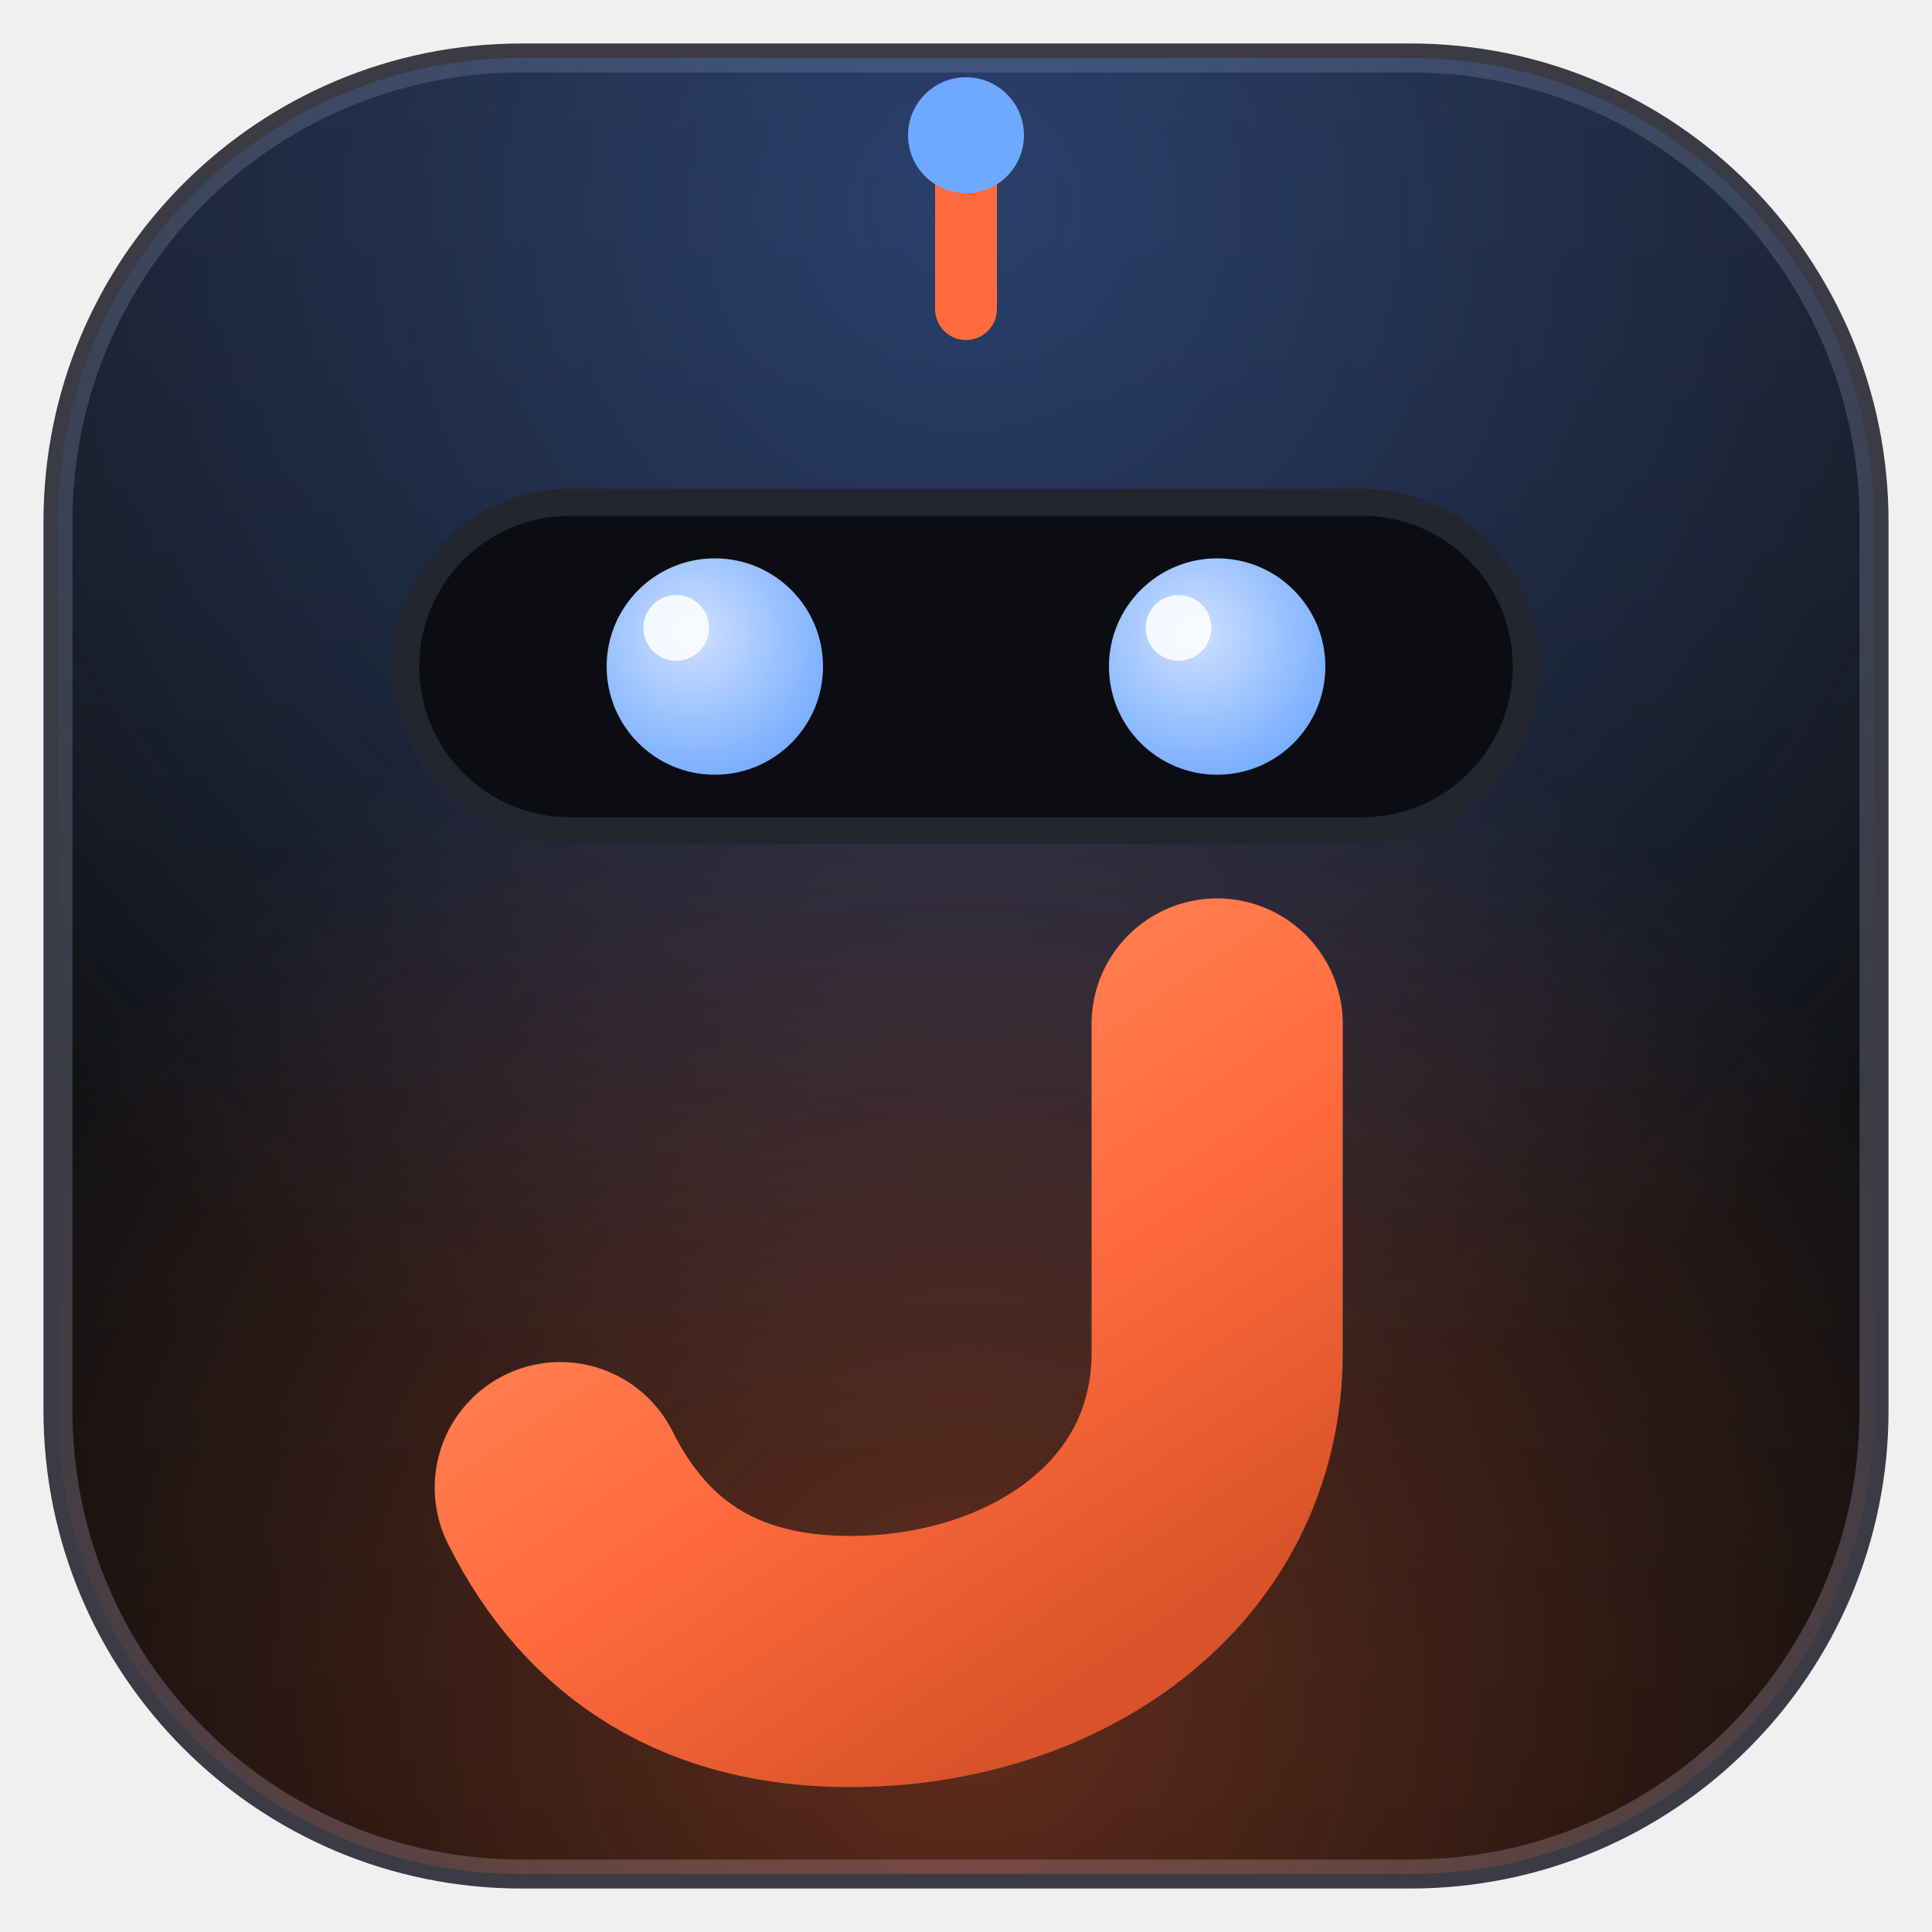
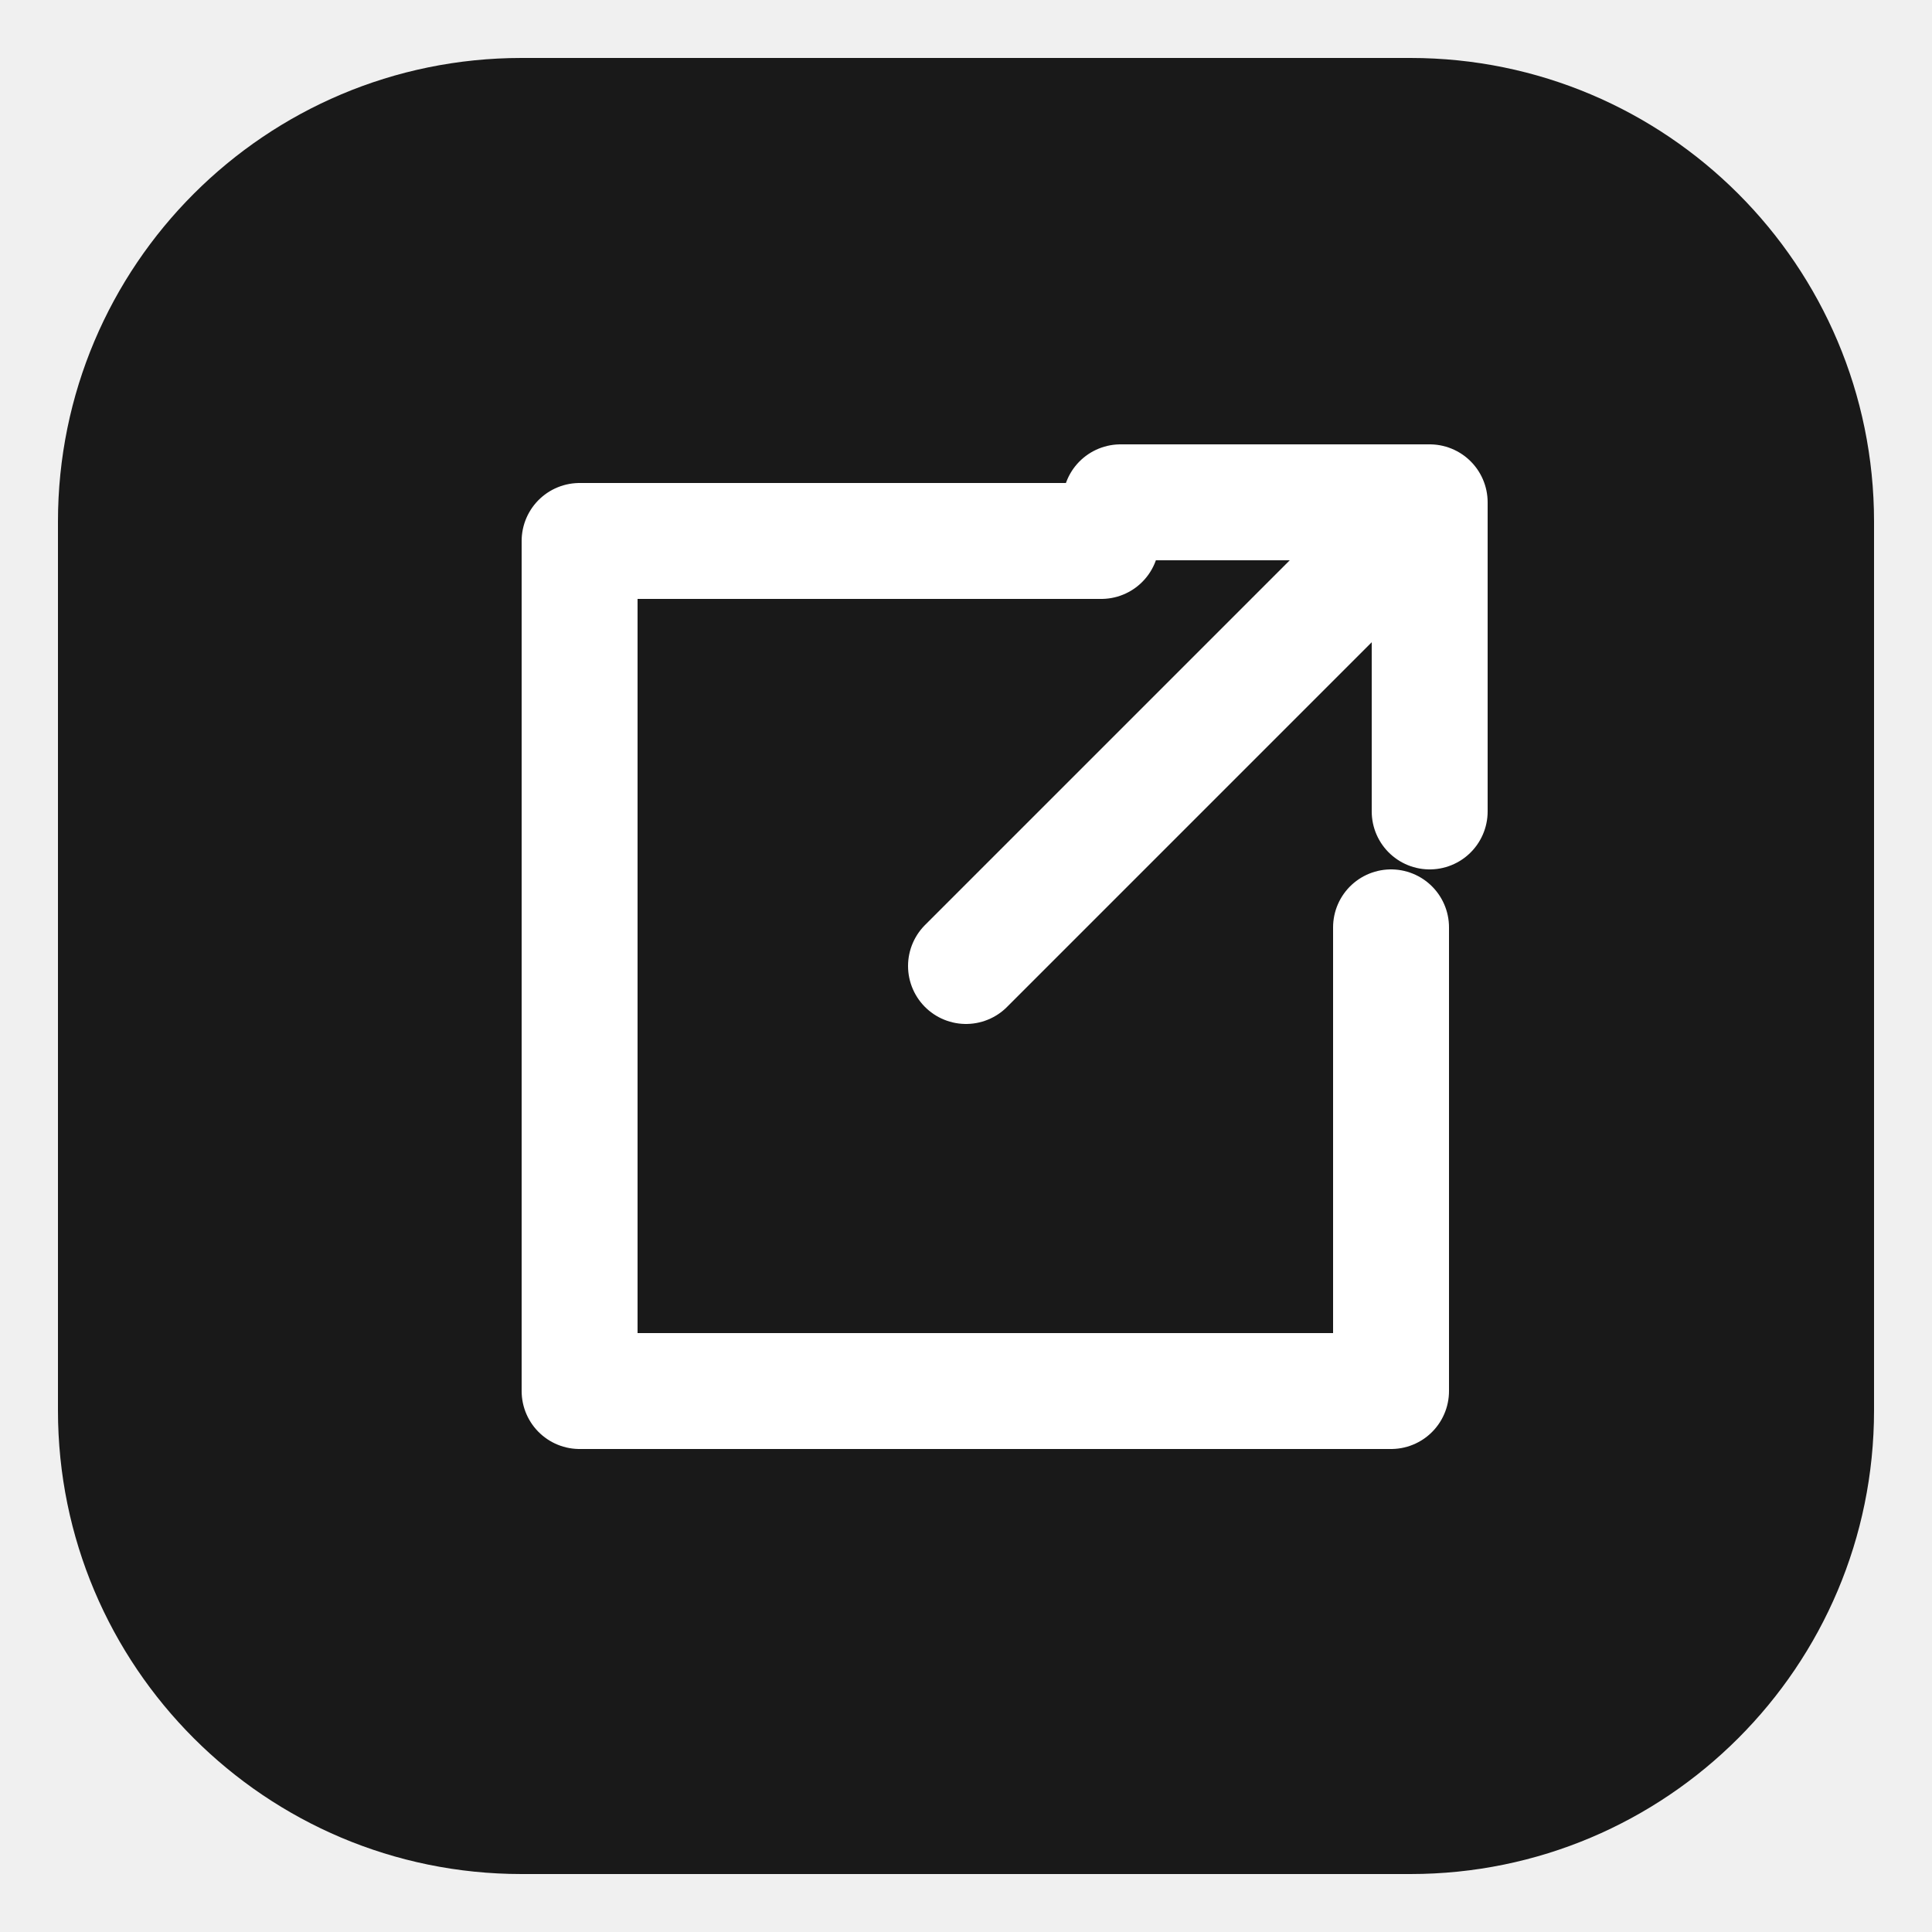
- <svg xmlns="http://www.w3.org/2000/svg" width="100" height="100" viewBox="0 0 100 100" role="img" aria-label="JobPilot">
-   <defs>
-     <linearGradient id="bg" x1="0" y1="0" x2="0" y2="1">
-       <stop offset="0" stop-color="#191A22" />
-       <stop offset="1" stop-color="#0B0B0A" />
-     </linearGradient>
-     <linearGradient id="flame" x1="0.15" y1="0" x2="0.85" y2="1">
-       <stop offset="0" stop-color="#FF8A5C" />
-       <stop offset="0.55" stop-color="#FF6A3D" />
-       <stop offset="1" stop-color="#D9532A" />
-     </linearGradient>
-     <radialGradient id="crown" cx="0.5" cy="0.08" r="0.7">
-       <stop offset="0" stop-color="#4C8DFF" stop-opacity="0.34" />
-       <stop offset="1" stop-color="#4C8DFF" stop-opacity="0" />
-     </radialGradient>
-     <radialGradient id="ember" cx="0.5" cy="0.9" r="0.6">
-       <stop offset="0" stop-color="#FF6A3D" stop-opacity="0.35" />
-       <stop offset="1" stop-color="#FF6A3D" stop-opacity="0" />
-     </radialGradient>
-     <radialGradient id="eye" cx="0.4" cy="0.35" r="0.75">
-       <stop offset="0" stop-color="#CFE0FF" />
-       <stop offset="1" stop-color="#6FA8FF" />
-     </radialGradient>
-   </defs>
-   <rect x="3" y="3" width="94" height="94" rx="24" fill="url(#bg)" stroke="#3A3B44" stroke-width="1.5" />
-   <rect x="3" y="3" width="94" height="94" rx="24" fill="url(#crown)" />
-   <rect x="3" y="3" width="94" height="94" rx="24" fill="url(#ember)" />
-   <line x1="50" y1="16" x2="50" y2="9.5" stroke="#FF6A3D" stroke-width="3.2" stroke-linecap="round" />
-   <circle cx="50" cy="7" r="3" fill="#6FA8FF" />
-   <rect x="21" y="26" width="58" height="17" rx="8.5" fill="#0C0D13" stroke="#23252F" stroke-width="1.4" />
-   <circle cx="37" cy="34.5" r="5.6" fill="url(#eye)" />
-   <circle cx="63" cy="34.5" r="5.6" fill="url(#eye)" />
-   <circle cx="35" cy="32.5" r="1.7" fill="#FFFFFF" fill-opacity="0.85" />
-   <circle cx="61" cy="32.5" r="1.7" fill="#FFFFFF" fill-opacity="0.85" />
-   <path d="M45 53 L67 53" fill="none" stroke="url(#flame)" stroke-width="13" stroke-linecap="round" />
-   <path d="M63 53 L63 70 C63 80 54 86 44 86 C37 86 32 83 29 77" fill="none" stroke="url(#flame)" stroke-width="13" stroke-linecap="round" stroke-linejoin="round" />
+ <svg xmlns="http://www.w3.org/2000/svg" viewBox="0 0 100 100">
+   <rect x="3" y="3" width="94" height="94" rx="24" fill="#191919" />
+   <path d="M57 28H30V72H72V48M50 50L74 26M58 26H74V42" fill="none" stroke="white" stroke-width="6" stroke-linecap="round" stroke-linejoin="round" />
</svg>
